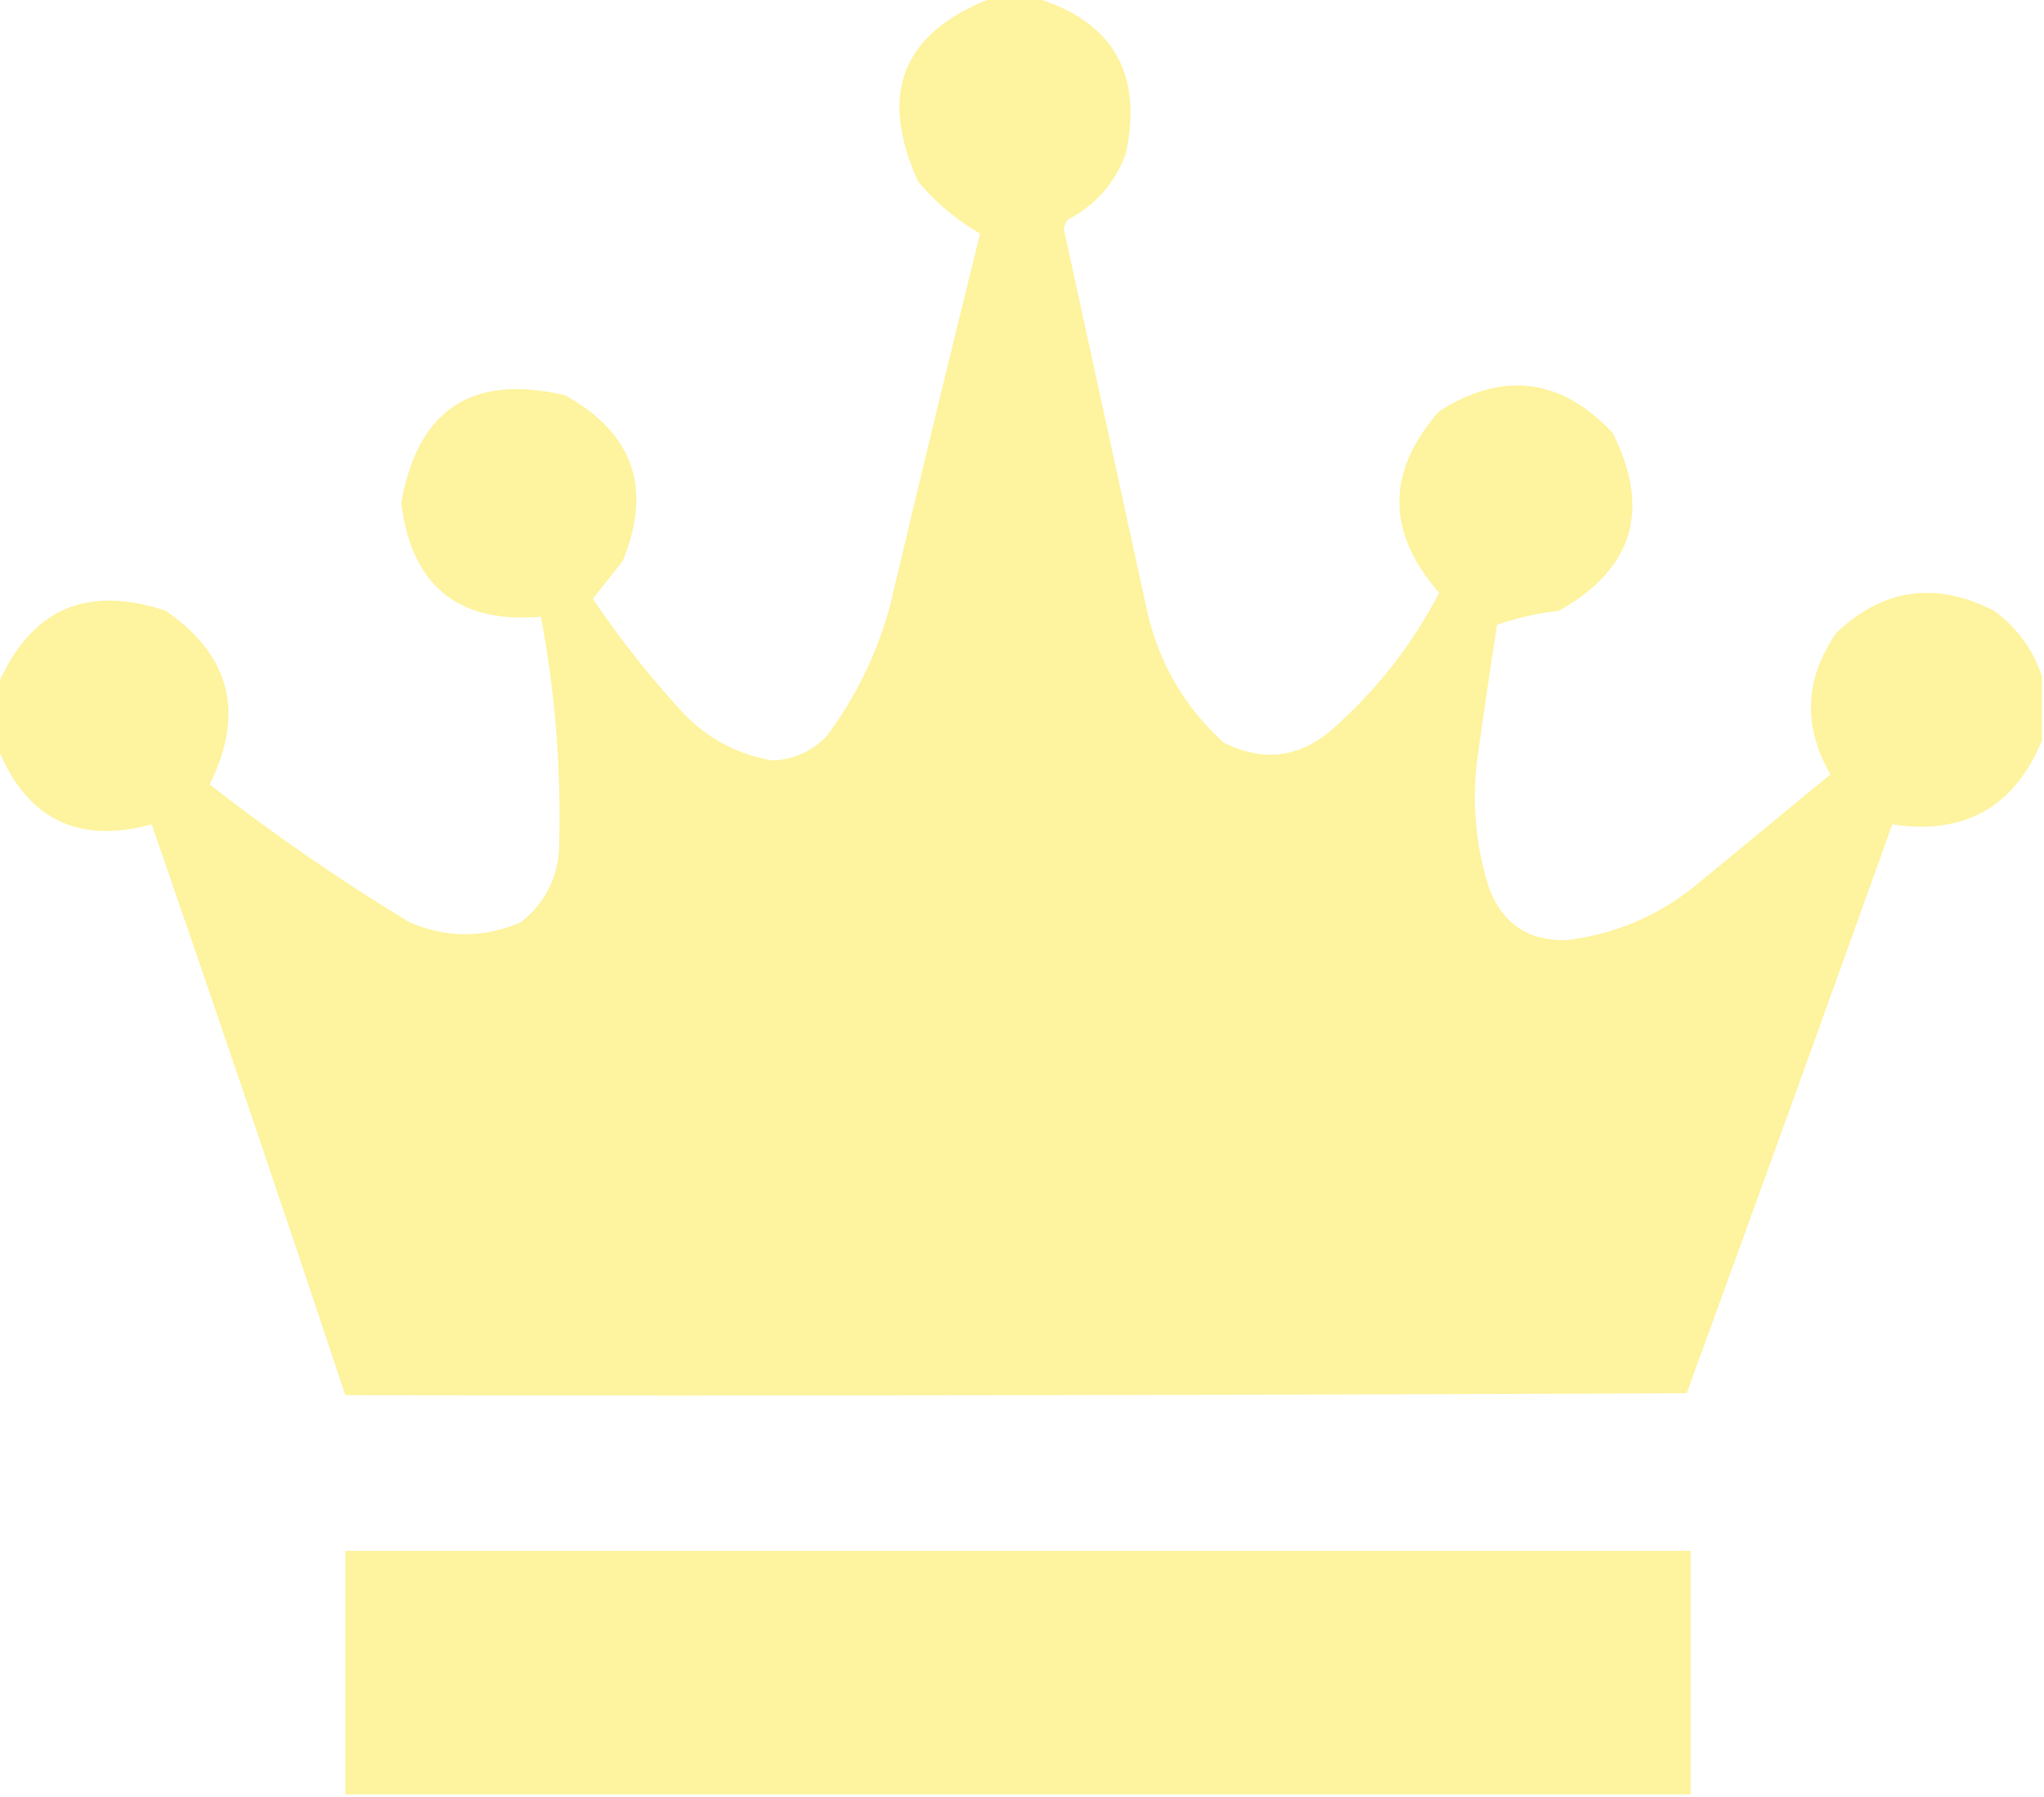
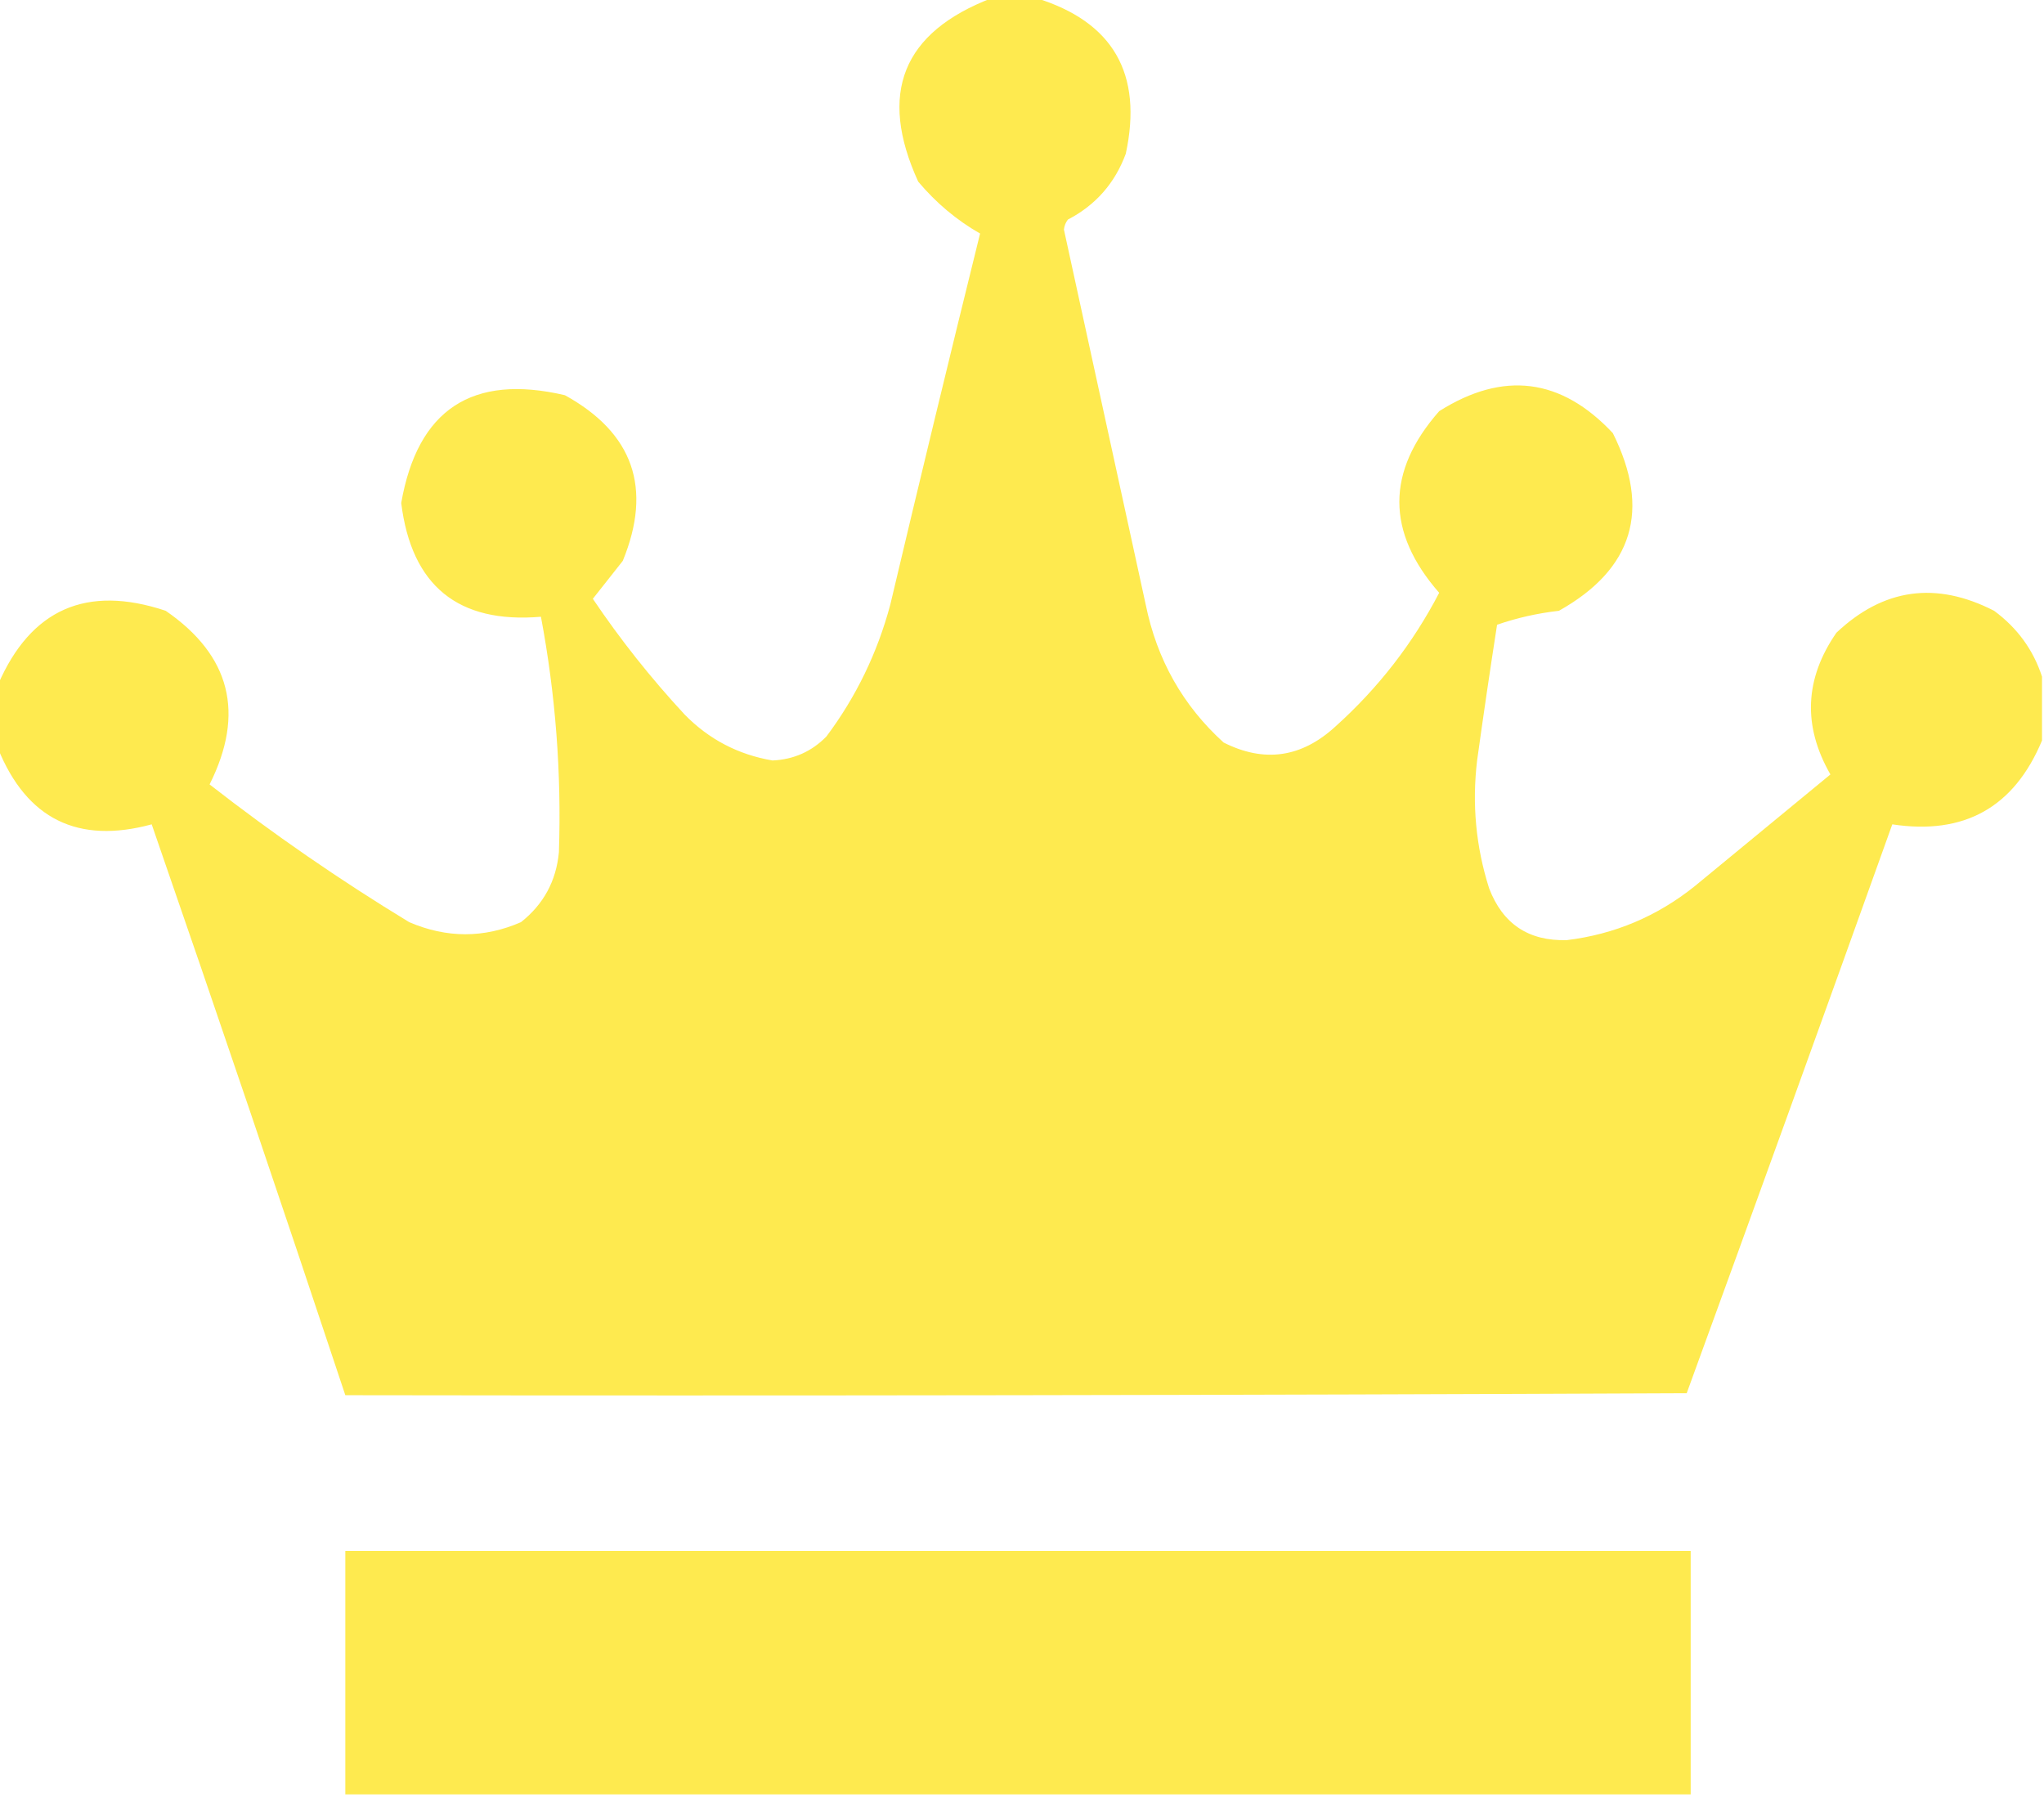
<svg xmlns="http://www.w3.org/2000/svg" version="1.1" width="512px" height="450px" style="shape-rendering:geometricPrecision; text-rendering:geometricPrecision; image-rendering:optimizeQuality; fill-rule:evenodd; clip-rule:evenodd">
  <g>
-     <path style="opacity:0.553" fill="#feea4f" d="M 248.5,-0.5 C 252.167,-0.5 255.833,-0.5 259.5,-0.5C 278.819,5.453 286.319,18.453 282,38.5C 279.284,45.881 274.451,51.381 267.5,55C 266.941,55.725 266.608,56.558 266.5,57.5C 273.333,88.833 280.167,120.167 287,151.5C 289.807,165.255 296.307,176.755 306.5,186C 316.671,191.131 326.004,189.798 334.5,182C 345.222,172.37 353.888,161.204 360.5,148.5C 347.194,133.298 347.194,118.131 360.5,103C 376.565,92.849 391.065,94.683 404,108.5C 413.587,127.733 409.087,142.566 390.5,153C 385.077,153.627 379.911,154.794 375,156.5C 373.24,167.82 371.573,179.154 370,190.5C 368.693,201.412 369.693,212.079 373,222.5C 376.407,231.455 382.907,235.788 392.5,235.5C 404.426,234.039 415.092,229.539 424.5,222C 435.833,212.667 447.167,203.333 458.5,194C 451.529,181.867 452.029,170.034 460,158.5C 471.782,147.376 484.948,145.543 499.5,153C 505.328,157.305 509.328,162.805 511.5,169.5C 511.5,174.833 511.5,180.167 511.5,185.5C 504.523,202.241 492.023,209.241 474,206.5C 456.963,254.069 439.796,301.569 422.5,349C 310.5,349.5 198.5,349.667 86.5,349.5C 70.641,301.757 54.474,254.09 38,206.5C 19.519,211.509 6.686,205.176 -0.5,187.5C -0.5,182.167 -0.5,176.833 -0.5,171.5C 7.698,152.574 21.698,146.407 41.5,153C 57.757,164.191 61.423,178.691 52.5,196.5C 68.456,208.943 85.122,220.443 102.5,231C 111.912,235.038 121.246,235.038 130.5,231C 136.151,226.533 139.317,220.699 140,213.5C 140.668,193.676 139.168,174.009 135.5,154.5C 114.743,156.249 103.077,146.749 100.5,126C 104.608,102.566 118.275,93.567 141.5,99C 158.634,108.45 163.467,122.284 156,140.5C 153.486,143.678 150.986,146.844 148.5,150C 155.392,160.231 163.058,169.898 171.5,179C 177.581,185.207 184.915,189.041 193.5,190.5C 198.804,190.264 203.304,188.264 207,184.5C 214.423,174.592 219.757,163.592 223,151.5C 230.341,120.468 237.841,89.468 245.5,58.5C 239.652,55.167 234.485,50.834 230,45.5C 219.901,23.389 226.068,8.055 248.5,-0.5 Z" />
+     <path fill="#feea4f" d="M 248.5,-0.5 C 252.167,-0.5 255.833,-0.5 259.5,-0.5C 278.819,5.453 286.319,18.453 282,38.5C 279.284,45.881 274.451,51.381 267.5,55C 266.941,55.725 266.608,56.558 266.5,57.5C 273.333,88.833 280.167,120.167 287,151.5C 289.807,165.255 296.307,176.755 306.5,186C 316.671,191.131 326.004,189.798 334.5,182C 345.222,172.37 353.888,161.204 360.5,148.5C 347.194,133.298 347.194,118.131 360.5,103C 376.565,92.849 391.065,94.683 404,108.5C 413.587,127.733 409.087,142.566 390.5,153C 385.077,153.627 379.911,154.794 375,156.5C 373.24,167.82 371.573,179.154 370,190.5C 368.693,201.412 369.693,212.079 373,222.5C 376.407,231.455 382.907,235.788 392.5,235.5C 404.426,234.039 415.092,229.539 424.5,222C 435.833,212.667 447.167,203.333 458.5,194C 451.529,181.867 452.029,170.034 460,158.5C 471.782,147.376 484.948,145.543 499.5,153C 505.328,157.305 509.328,162.805 511.5,169.5C 511.5,174.833 511.5,180.167 511.5,185.5C 504.523,202.241 492.023,209.241 474,206.5C 456.963,254.069 439.796,301.569 422.5,349C 310.5,349.5 198.5,349.667 86.5,349.5C 70.641,301.757 54.474,254.09 38,206.5C 19.519,211.509 6.686,205.176 -0.5,187.5C -0.5,182.167 -0.5,176.833 -0.5,171.5C 7.698,152.574 21.698,146.407 41.5,153C 57.757,164.191 61.423,178.691 52.5,196.5C 68.456,208.943 85.122,220.443 102.5,231C 111.912,235.038 121.246,235.038 130.5,231C 136.151,226.533 139.317,220.699 140,213.5C 140.668,193.676 139.168,174.009 135.5,154.5C 114.743,156.249 103.077,146.749 100.5,126C 104.608,102.566 118.275,93.567 141.5,99C 158.634,108.45 163.467,122.284 156,140.5C 153.486,143.678 150.986,146.844 148.5,150C 155.392,160.231 163.058,169.898 171.5,179C 177.581,185.207 184.915,189.041 193.5,190.5C 198.804,190.264 203.304,188.264 207,184.5C 214.423,174.592 219.757,163.592 223,151.5C 230.341,120.468 237.841,89.468 245.5,58.5C 239.652,55.167 234.485,50.834 230,45.5C 219.901,23.389 226.068,8.055 248.5,-0.5 Z" />
  </g>
  <g>
-     <path style="opacity:0.553" fill="#feea4f" d="M 423.5,449.5 C 311.167,449.5 198.833,449.5 86.5,449.5C 86.5,429.167 86.5,408.833 86.5,388.5C 198.833,388.5 311.167,388.5 423.5,388.5C 423.5,408.833 423.5,429.167 423.5,449.5 Z" />
+     <path fill="#feea4f" d="M 423.5,449.5 C 311.167,449.5 198.833,449.5 86.5,449.5C 86.5,429.167 86.5,408.833 86.5,388.5C 198.833,388.5 311.167,388.5 423.5,388.5C 423.5,408.833 423.5,429.167 423.5,449.5 Z" />
  </g>
</svg>
